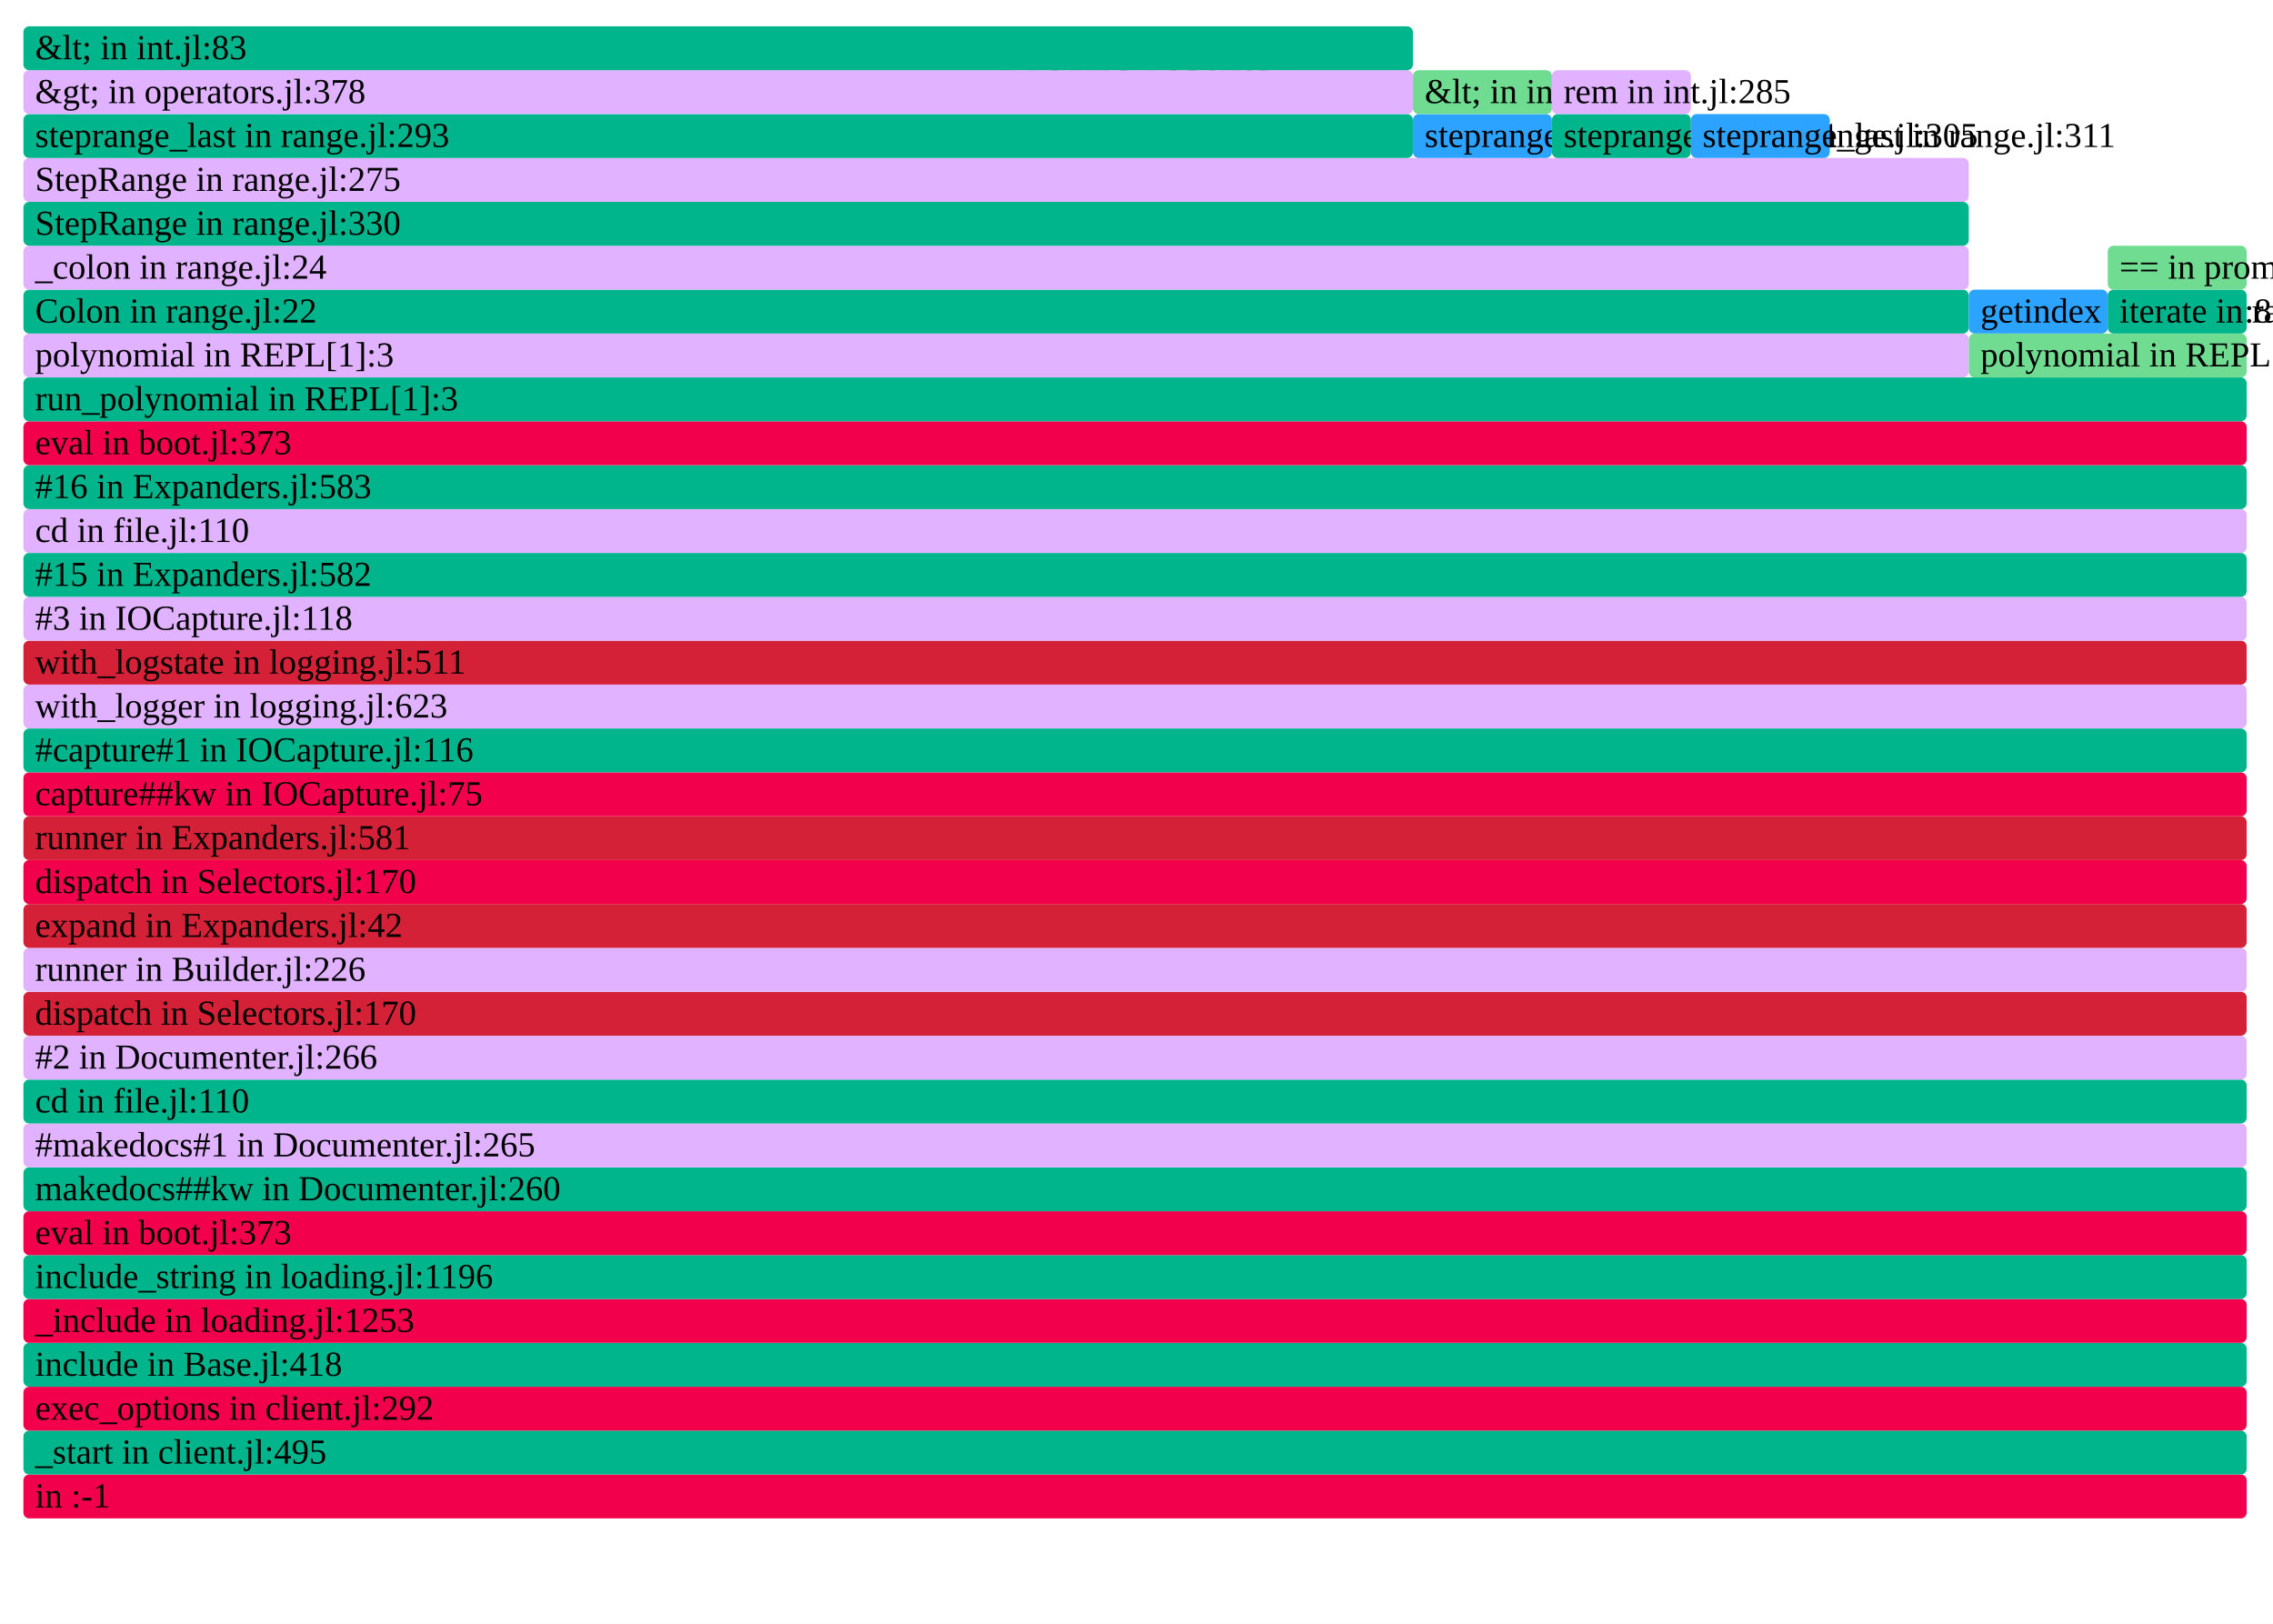
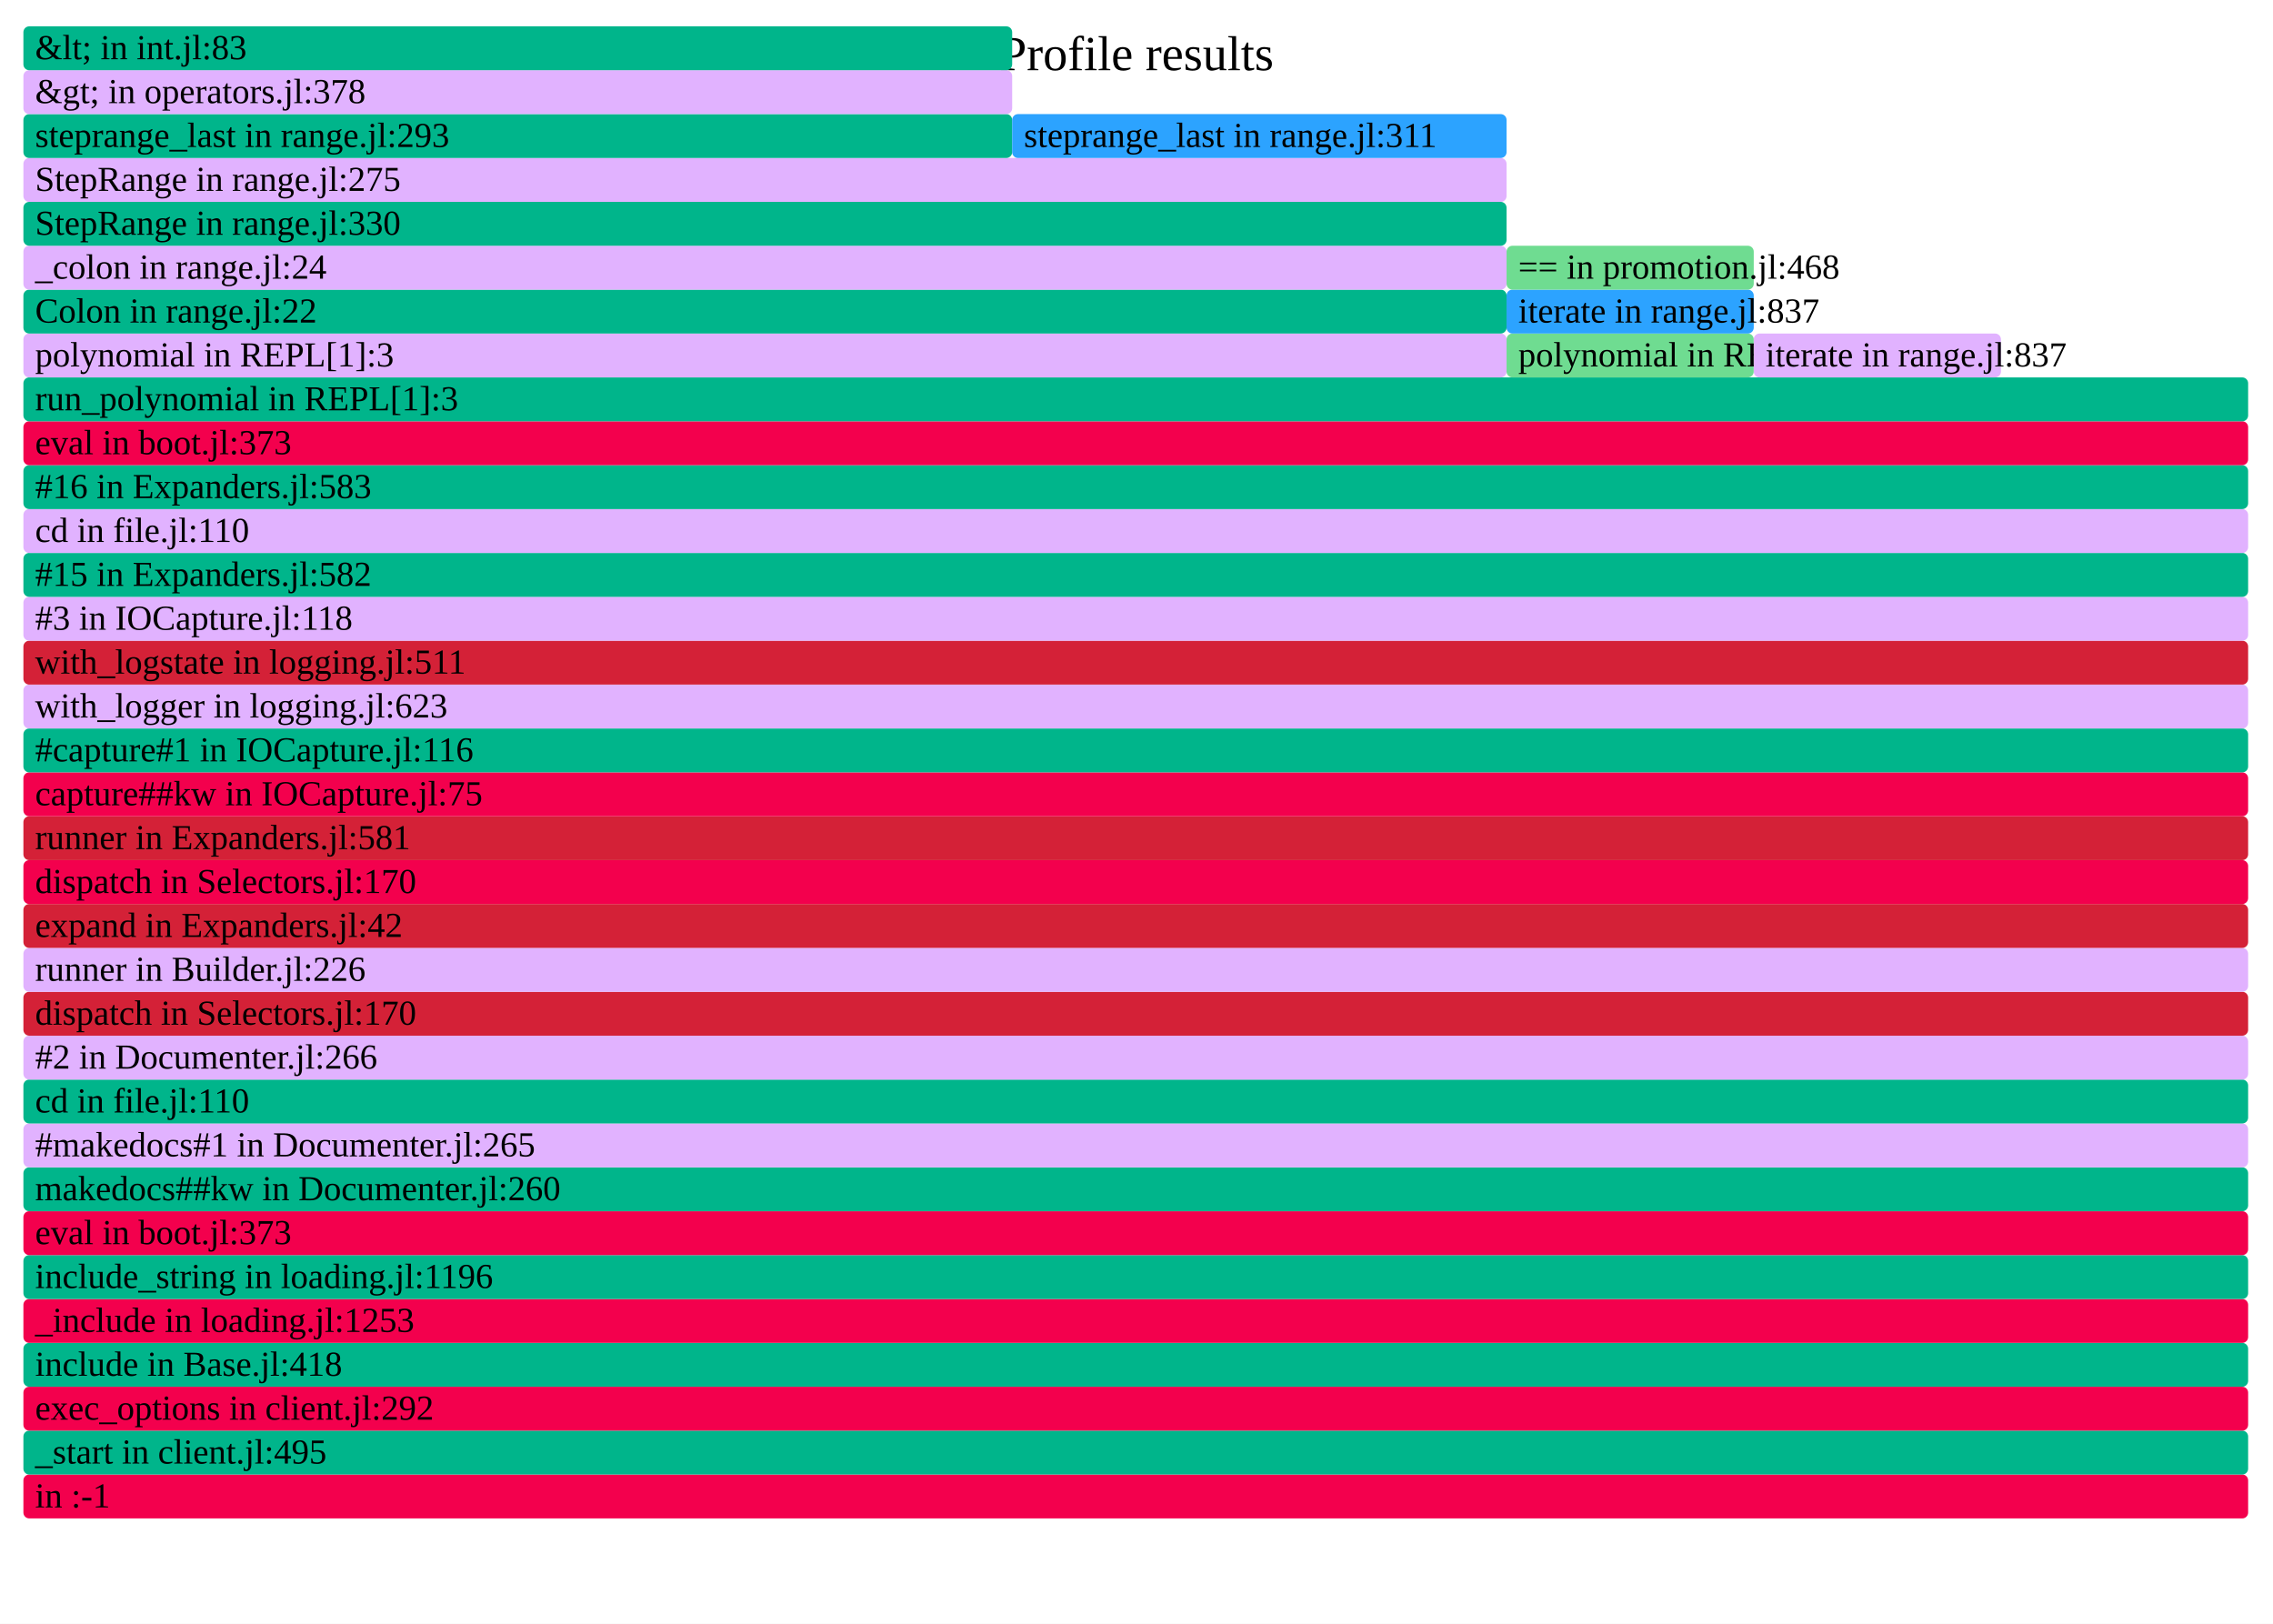
- <svg xmlns="http://www.w3.org/2000/svg" version="1.1" width="777" height="555" viewBox="0 0 777 555" id="fig-8911dcd04ef84ea78610e5f2beeadada">
+ <svg xmlns="http://www.w3.org/2000/svg" version="1.1" width="777" height="555" viewBox="0 0 777 555" id="fig-a401c3c3eea74c2a92a2aae0e2572ee7">
  <defs>
-     <clipPath id="fig-8911dcd04ef84ea78610e5f2beeadada-clip">
+     <clipPath id="fig-a401c3c3eea74c2a92a2aae0e2572ee7-clip">
      <rect x="0" y="0" width="777" height="555" />
    </clipPath>
  </defs>
  <style type="text/css">
-     #fig-8911dcd04ef84ea78610e5f2beeadada text {
+     #fig-a401c3c3eea74c2a92a2aae0e2572ee7 text {
        pointer-events: none;
        font-family: inherit;
        font-size: 12px;
        fill: #000000;
    }
-     text#fig-8911dcd04ef84ea78610e5f2beeadada-caption {
+     text#fig-a401c3c3eea74c2a92a2aae0e2572ee7-caption {
        font-size: 16.8px;
        fill: #000000;
        text-anchor: middle;
    }
-     #fig-8911dcd04ef84ea78610e5f2beeadada-bg {
+     #fig-a401c3c3eea74c2a92a2aae0e2572ee7-bg {
        fill: #FFFFFF;
    }
-     #fig-8911dcd04ef84ea78610e5f2beeadada-viewport rect, #fig-8911dcd04ef84ea78610e5f2beeadada-viewport path {
+     #fig-a401c3c3eea74c2a92a2aae0e2572ee7-viewport rect, #fig-a401c3c3eea74c2a92a2aae0e2572ee7-viewport path {
        vector-effect: non-scaling-stroke;
        fill-opacity: 1;
    }
-     #fig-8911dcd04ef84ea78610e5f2beeadada-viewport text {
+     #fig-a401c3c3eea74c2a92a2aae0e2572ee7-viewport text {
        stroke: #000000;
        stroke-width: 0;
        stroke-opacity: 0.35;
    }
-     #fig-8911dcd04ef84ea78610e5f2beeadada-viewport rect:hover, #fig-8911dcd04ef84ea78610e5f2beeadada-viewport path:hover {
+     #fig-a401c3c3eea74c2a92a2aae0e2572ee7-viewport rect:hover, #fig-a401c3c3eea74c2a92a2aae0e2572ee7-viewport path:hover {
        fill-opacity: 0.75;
        stroke: #000000;
        stroke-width: 0.5;
    }
-     #fig-8911dcd04ef84ea78610e5f2beeadada-viewport + rect {
+     #fig-a401c3c3eea74c2a92a2aae0e2572ee7-viewport + rect {
        fill: #FFFFFF;
        opacity: 0.8;
    }
-     text#fig-8911dcd04ef84ea78610e5f2beeadada-details{
+     text#fig-a401c3c3eea74c2a92a2aae0e2572ee7-details{
        fill: #000000;
    }
</style>
-   <g id="fig-8911dcd04ef84ea78610e5f2beeadada-frame" clip-path="url(#fig-8911dcd04ef84ea78610e5f2beeadada-clip)">
-     <rect id="fig-8911dcd04ef84ea78610e5f2beeadada-bg" x="0" y="0" width="777" height="555" />
-     <text id="fig-8911dcd04ef84ea78610e5f2beeadada-caption" x="388.5" y="24">Profile results</text>
-     <g id="fig-8911dcd04ef84ea78610e5f2beeadada-viewport" transform="scale(1)">
-       <rect x="8" y="504" width="760" height="15" rx="2" fill="#F3004D" data-dinfo="" />
+   <g id="fig-a401c3c3eea74c2a92a2aae0e2572ee7-frame" clip-path="url(#fig-a401c3c3eea74c2a92a2aae0e2572ee7-clip)">
+     <rect id="fig-a401c3c3eea74c2a92a2aae0e2572ee7-bg" x="0" y="0" width="777" height="555" />
+     <text id="fig-a401c3c3eea74c2a92a2aae0e2572ee7-caption" x="388.5" y="24">Profile results</text>
+     <g id="fig-a401c3c3eea74c2a92a2aae0e2572ee7-viewport" transform="scale(1)">
+       <rect x="8" y="504" width="760.5" height="15" rx="2" fill="#F3004D" data-dinfo="" />
      <text x="8" dx="4" y="515.25"> in :-1</text>
-       <rect x="8" y="489" width="760" height="15" rx="2" fill="#00B58B" data-dinfo="./" />
+       <rect x="8" y="489" width="760.5" height="15" rx="2" fill="#00B58B" data-dinfo="./" />
      <text x="8" dx="4" y="500.25">_start in client.jl:495</text>
-       <rect x="8" y="474" width="760" height="15" rx="2" fill="#F3004D" data-dinfo="./" />
+       <rect x="8" y="474" width="760.5" height="15" rx="2" fill="#F3004D" data-dinfo="./" />
      <text x="8" dx="4" y="485.25">exec_options in client.jl:292</text>
-       <rect x="8" y="459" width="760" height="15" rx="2" fill="#00B58B" data-dinfo="./" />
+       <rect x="8" y="459" width="760.5" height="15" rx="2" fill="#00B58B" data-dinfo="./" />
      <text x="8" dx="4" y="470.25">include in Base.jl:418</text>
-       <rect x="8" y="444" width="760" height="15" rx="2" fill="#F3004D" data-dinfo="./" />
+       <rect x="8" y="444" width="760.5" height="15" rx="2" fill="#F3004D" data-dinfo="./" />
      <text x="8" dx="4" y="455.25">_include in loading.jl:1253</text>
-       <rect x="8" y="429" width="760" height="15" rx="2" fill="#00B58B" data-dinfo="./" />
+       <rect x="8" y="429" width="760.5" height="15" rx="2" fill="#00B58B" data-dinfo="./" />
      <text x="8" dx="4" y="440.25">include_string in loading.jl:1196</text>
-       <rect x="8" y="414" width="760" height="15" rx="2" fill="#F3004D" data-dinfo="./" />
+       <rect x="8" y="414" width="760.5" height="15" rx="2" fill="#F3004D" data-dinfo="./" />
      <text x="8" dx="4" y="425.25">eval in boot.jl:373</text>
-       <rect x="8" y="399" width="760" height="15" rx="2" fill="#00B58B" data-dinfo="/home/runner/.julia/packages/Documenter/qdbx6/src/" />
+       <rect x="8" y="399" width="760.5" height="15" rx="2" fill="#00B58B" data-dinfo="/home/runner/.julia/packages/Documenter/qdbx6/src/" />
      <text x="8" dx="4" y="410.25">makedocs##kw in Documenter.jl:260</text>
-       <rect x="8" y="384" width="760" height="15" rx="2" fill="#E1B2FF" data-dinfo="/home/runner/.julia/packages/Documenter/qdbx6/src/" />
+       <rect x="8" y="384" width="760.5" height="15" rx="2" fill="#E1B2FF" data-dinfo="/home/runner/.julia/packages/Documenter/qdbx6/src/" />
      <text x="8" dx="4" y="395.25">#makedocs#1 in Documenter.jl:265</text>
-       <rect x="8" y="369" width="760" height="15" rx="2" fill="#00B58B" data-dinfo="./" />
+       <rect x="8" y="369" width="760.5" height="15" rx="2" fill="#00B58B" data-dinfo="./" />
      <text x="8" dx="4" y="380.25">cd in file.jl:110</text>
-       <rect x="8" y="354" width="760" height="15" rx="2" fill="#E1B2FF" data-dinfo="/home/runner/.julia/packages/Documenter/qdbx6/src/" />
+       <rect x="8" y="354" width="760.5" height="15" rx="2" fill="#E1B2FF" data-dinfo="/home/runner/.julia/packages/Documenter/qdbx6/src/" />
      <text x="8" dx="4" y="365.25">#2 in Documenter.jl:266</text>
-       <rect x="8" y="339" width="760" height="15" rx="2" fill="#D42137" data-dinfo="/home/runner/.julia/packages/Documenter/qdbx6/src/Utilities/" />
+       <rect x="8" y="339" width="760.5" height="15" rx="2" fill="#D42137" data-dinfo="/home/runner/.julia/packages/Documenter/qdbx6/src/Utilities/" />
      <text x="8" dx="4" y="350.25">dispatch in Selectors.jl:170</text>
-       <rect x="8" y="324" width="760" height="15" rx="2" fill="#E1B2FF" data-dinfo="/home/runner/.julia/packages/Documenter/qdbx6/src/" />
+       <rect x="8" y="324" width="760.5" height="15" rx="2" fill="#E1B2FF" data-dinfo="/home/runner/.julia/packages/Documenter/qdbx6/src/" />
      <text x="8" dx="4" y="335.25">runner in Builder.jl:226</text>
-       <rect x="8" y="309" width="760" height="15" rx="2" fill="#D42137" data-dinfo="/home/runner/.julia/packages/Documenter/qdbx6/src/" />
+       <rect x="8" y="309" width="760.5" height="15" rx="2" fill="#D42137" data-dinfo="/home/runner/.julia/packages/Documenter/qdbx6/src/" />
      <text x="8" dx="4" y="320.25">expand in Expanders.jl:42</text>
-       <rect x="8" y="294" width="760" height="15" rx="2" fill="#F3004D" data-dinfo="/home/runner/.julia/packages/Documenter/qdbx6/src/Utilities/" />
+       <rect x="8" y="294" width="760.5" height="15" rx="2" fill="#F3004D" data-dinfo="/home/runner/.julia/packages/Documenter/qdbx6/src/Utilities/" />
      <text x="8" dx="4" y="305.25">dispatch in Selectors.jl:170</text>
-       <rect x="8" y="279" width="760" height="15" rx="2" fill="#D42137" data-dinfo="/home/runner/.julia/packages/Documenter/qdbx6/src/" />
+       <rect x="8" y="279" width="760.5" height="15" rx="2" fill="#D42137" data-dinfo="/home/runner/.julia/packages/Documenter/qdbx6/src/" />
      <text x="8" dx="4" y="290.25">runner in Expanders.jl:581</text>
-       <rect x="8" y="264" width="760" height="15" rx="2" fill="#F3004D" data-dinfo="/home/runner/.julia/packages/IOCapture/sXY71/src/" />
+       <rect x="8" y="264" width="760.5" height="15" rx="2" fill="#F3004D" data-dinfo="/home/runner/.julia/packages/IOCapture/sXY71/src/" />
      <text x="8" dx="4" y="275.25">capture##kw in IOCapture.jl:75</text>
-       <rect x="8" y="249" width="760" height="15" rx="2" fill="#00B58B" data-dinfo="/home/runner/.julia/packages/IOCapture/sXY71/src/" />
+       <rect x="8" y="249" width="760.5" height="15" rx="2" fill="#00B58B" data-dinfo="/home/runner/.julia/packages/IOCapture/sXY71/src/" />
      <text x="8" dx="4" y="260.25">#capture#1 in IOCapture.jl:116</text>
-       <rect x="8" y="234" width="760" height="15" rx="2" fill="#E1B2FF" data-dinfo="./" />
+       <rect x="8" y="234" width="760.5" height="15" rx="2" fill="#E1B2FF" data-dinfo="./" />
      <text x="8" dx="4" y="245.25">with_logger in logging.jl:623</text>
-       <rect x="8" y="219" width="760" height="15" rx="2" fill="#D42137" data-dinfo="./" />
+       <rect x="8" y="219" width="760.5" height="15" rx="2" fill="#D42137" data-dinfo="./" />
      <text x="8" dx="4" y="230.25">with_logstate in logging.jl:511</text>
-       <rect x="8" y="204" width="760" height="15" rx="2" fill="#E1B2FF" data-dinfo="/home/runner/.julia/packages/IOCapture/sXY71/src/" />
+       <rect x="8" y="204" width="760.5" height="15" rx="2" fill="#E1B2FF" data-dinfo="/home/runner/.julia/packages/IOCapture/sXY71/src/" />
      <text x="8" dx="4" y="215.25">#3 in IOCapture.jl:118</text>
-       <rect x="8" y="189" width="760" height="15" rx="2" fill="#00B58B" data-dinfo="/home/runner/.julia/packages/Documenter/qdbx6/src/" />
+       <rect x="8" y="189" width="760.5" height="15" rx="2" fill="#00B58B" data-dinfo="/home/runner/.julia/packages/Documenter/qdbx6/src/" />
      <text x="8" dx="4" y="200.25">#15 in Expanders.jl:582</text>
-       <rect x="8" y="174" width="760" height="15" rx="2" fill="#E1B2FF" data-dinfo="./" />
+       <rect x="8" y="174" width="760.5" height="15" rx="2" fill="#E1B2FF" data-dinfo="./" />
      <text x="8" dx="4" y="185.25">cd in file.jl:110</text>
-       <rect x="8" y="159" width="760" height="15" rx="2" fill="#00B58B" data-dinfo="/home/runner/.julia/packages/Documenter/qdbx6/src/" />
+       <rect x="8" y="159" width="760.5" height="15" rx="2" fill="#00B58B" data-dinfo="/home/runner/.julia/packages/Documenter/qdbx6/src/" />
      <text x="8" dx="4" y="170.25">#16 in Expanders.jl:583</text>
-       <rect x="8" y="144" width="760" height="15" rx="2" fill="#F3004D" data-dinfo="./" />
+       <rect x="8" y="144" width="760.5" height="15" rx="2" fill="#F3004D" data-dinfo="./" />
      <text x="8" dx="4" y="155.25">eval in boot.jl:373</text>
-       <rect x="8" y="129" width="760" height="15" rx="2" fill="#00B58B" data-dinfo="./" />
+       <rect x="8" y="129" width="760.5" height="15" rx="2" fill="#00B58B" data-dinfo="./" />
      <text x="8" dx="4" y="140.25">run_polynomial in REPL[1]:3</text>
-       <rect x="8" y="114" width="665" height="15" rx="2" fill="#E1B2FF" data-dinfo="./" />
+       <rect x="8" y="114" width="507" height="15" rx="2" fill="#E1B2FF" data-dinfo="./" />
      <text x="8" dx="4" y="125.25">polynomial in REPL[1]:3</text>
-       <rect x="8" y="99" width="665" height="15" rx="2" fill="#00B58B" data-dinfo="./" />
+       <rect x="8" y="99" width="507" height="15" rx="2" fill="#00B58B" data-dinfo="./" />
      <text x="8" dx="4" y="110.25">Colon in range.jl:22</text>
-       <rect x="8" y="84" width="665" height="15" rx="2" fill="#E1B2FF" data-dinfo="./" />
+       <rect x="8" y="84" width="507" height="15" rx="2" fill="#E1B2FF" data-dinfo="./" />
      <text x="8" dx="4" y="95.25">_colon in range.jl:24</text>
-       <rect x="8" y="69" width="665" height="15" rx="2" fill="#00B58B" data-dinfo="./" />
+       <rect x="8" y="69" width="507" height="15" rx="2" fill="#00B58B" data-dinfo="./" />
      <text x="8" dx="4" y="80.25">StepRange in range.jl:330</text>
-       <rect x="8" y="54" width="665" height="15" rx="2" fill="#E1B2FF" data-dinfo="./" />
+       <rect x="8" y="54" width="507" height="15" rx="2" fill="#E1B2FF" data-dinfo="./" />
      <text x="8" dx="4" y="65.25">StepRange in range.jl:275</text>
-       <rect x="8" y="39" width="475" height="15" rx="2" fill="#00B58B" data-dinfo="./" />
+       <rect x="8" y="39" width="338" height="15" rx="2" fill="#00B58B" data-dinfo="./" />
      <text x="8" dx="4" y="50.25">steprange_last in range.jl:293</text>
-       <rect x="8" y="24" width="475" height="15" rx="2" fill="#E1B2FF" data-dinfo="./" />
+       <rect x="8" y="24" width="338" height="15" rx="2" fill="#E1B2FF" data-dinfo="./" />
      <text x="8" dx="4" y="35.25">&amp;gt; in operators.jl:378</text>
-       <rect x="8" y="9" width="475" height="15" rx="2" fill="#00B58B" data-dinfo="./" />
+       <rect x="8" y="9" width="338" height="15" rx="2" fill="#00B58B" data-dinfo="./" />
      <text x="8" dx="4" y="20.25">&amp;lt; in int.jl:83</text>
-       <rect x="483" y="39" width="47.5" height="15" rx="2" fill="#2CA3FF" data-dinfo="./" />
-       <text x="483" dx="4" y="50.25">steprange_last in range.jl:301</text>
-       <rect x="483" y="24" width="47.5" height="15" rx="2" fill="#6FDC91" data-dinfo="./" />
-       <text x="483" dx="4" y="35.25">&amp;lt; in int.jl:83</text>
-       <rect x="530.5" y="39" width="47.5" height="15" rx="2" fill="#00B58B" data-dinfo="./" />
-       <text x="530.5" dx="4" y="50.25">steprange_last in range.jl:305</text>
-       <rect x="530.5" y="24" width="47.5" height="15" rx="2" fill="#E1B2FF" data-dinfo="./" />
-       <text x="530.5" dx="4" y="35.25">rem in int.jl:285</text>
-       <rect x="578" y="39" width="47.5" height="15" rx="2" fill="#2CA3FF" data-dinfo="./" />
-       <text x="578" dx="4" y="50.25">steprange_last in range.jl:311</text>
-       <rect x="673" y="114" width="95" height="15" rx="2" fill="#6FDC91" data-dinfo="./" />
-       <text x="673" dx="4" y="125.25">polynomial in REPL[1]:4</text>
-       <rect x="673" y="99" width="47.5" height="15" rx="2" fill="#2CA3FF" data-dinfo="./" />
-       <text x="673" dx="4" y="110.25">getindex in array.jl:861</text>
-       <rect x="720.5" y="99" width="47.5" height="15" rx="2" fill="#00B58B" data-dinfo="./" />
-       <text x="720.5" dx="4" y="110.25">iterate in range.jl:837</text>
-       <rect x="720.5" y="84" width="47.5" height="15" rx="2" fill="#6FDC91" data-dinfo="./" />
-       <text x="720.5" dx="4" y="95.25">== in promotion.jl:468</text>
+       <rect x="346" y="39" width="169" height="15" rx="2" fill="#2CA3FF" data-dinfo="./" />
+       <text x="346" dx="4" y="50.25">steprange_last in range.jl:311</text>
+       <rect x="515" y="114" width="84.5" height="15" rx="2" fill="#6FDC91" data-dinfo="./" />
+       <text x="515" dx="4" y="125.25">polynomial in REPL[1]:4</text>
+       <rect x="515" y="99" width="84.5" height="15" rx="2" fill="#2CA3FF" data-dinfo="./" />
+       <text x="515" dx="4" y="110.25">iterate in range.jl:837</text>
+       <rect x="515" y="84" width="84.5" height="15" rx="2" fill="#6FDC91" data-dinfo="./" />
+       <text x="515" dx="4" y="95.25">== in promotion.jl:468</text>
+       <rect x="599.5" y="114" width="84.5" height="15" rx="2" fill="#E1B2FF" data-dinfo="./" />
+       <text x="599.5" dx="4" y="125.25">iterate in range.jl:837</text>
    </g>
  </g>
</svg>
